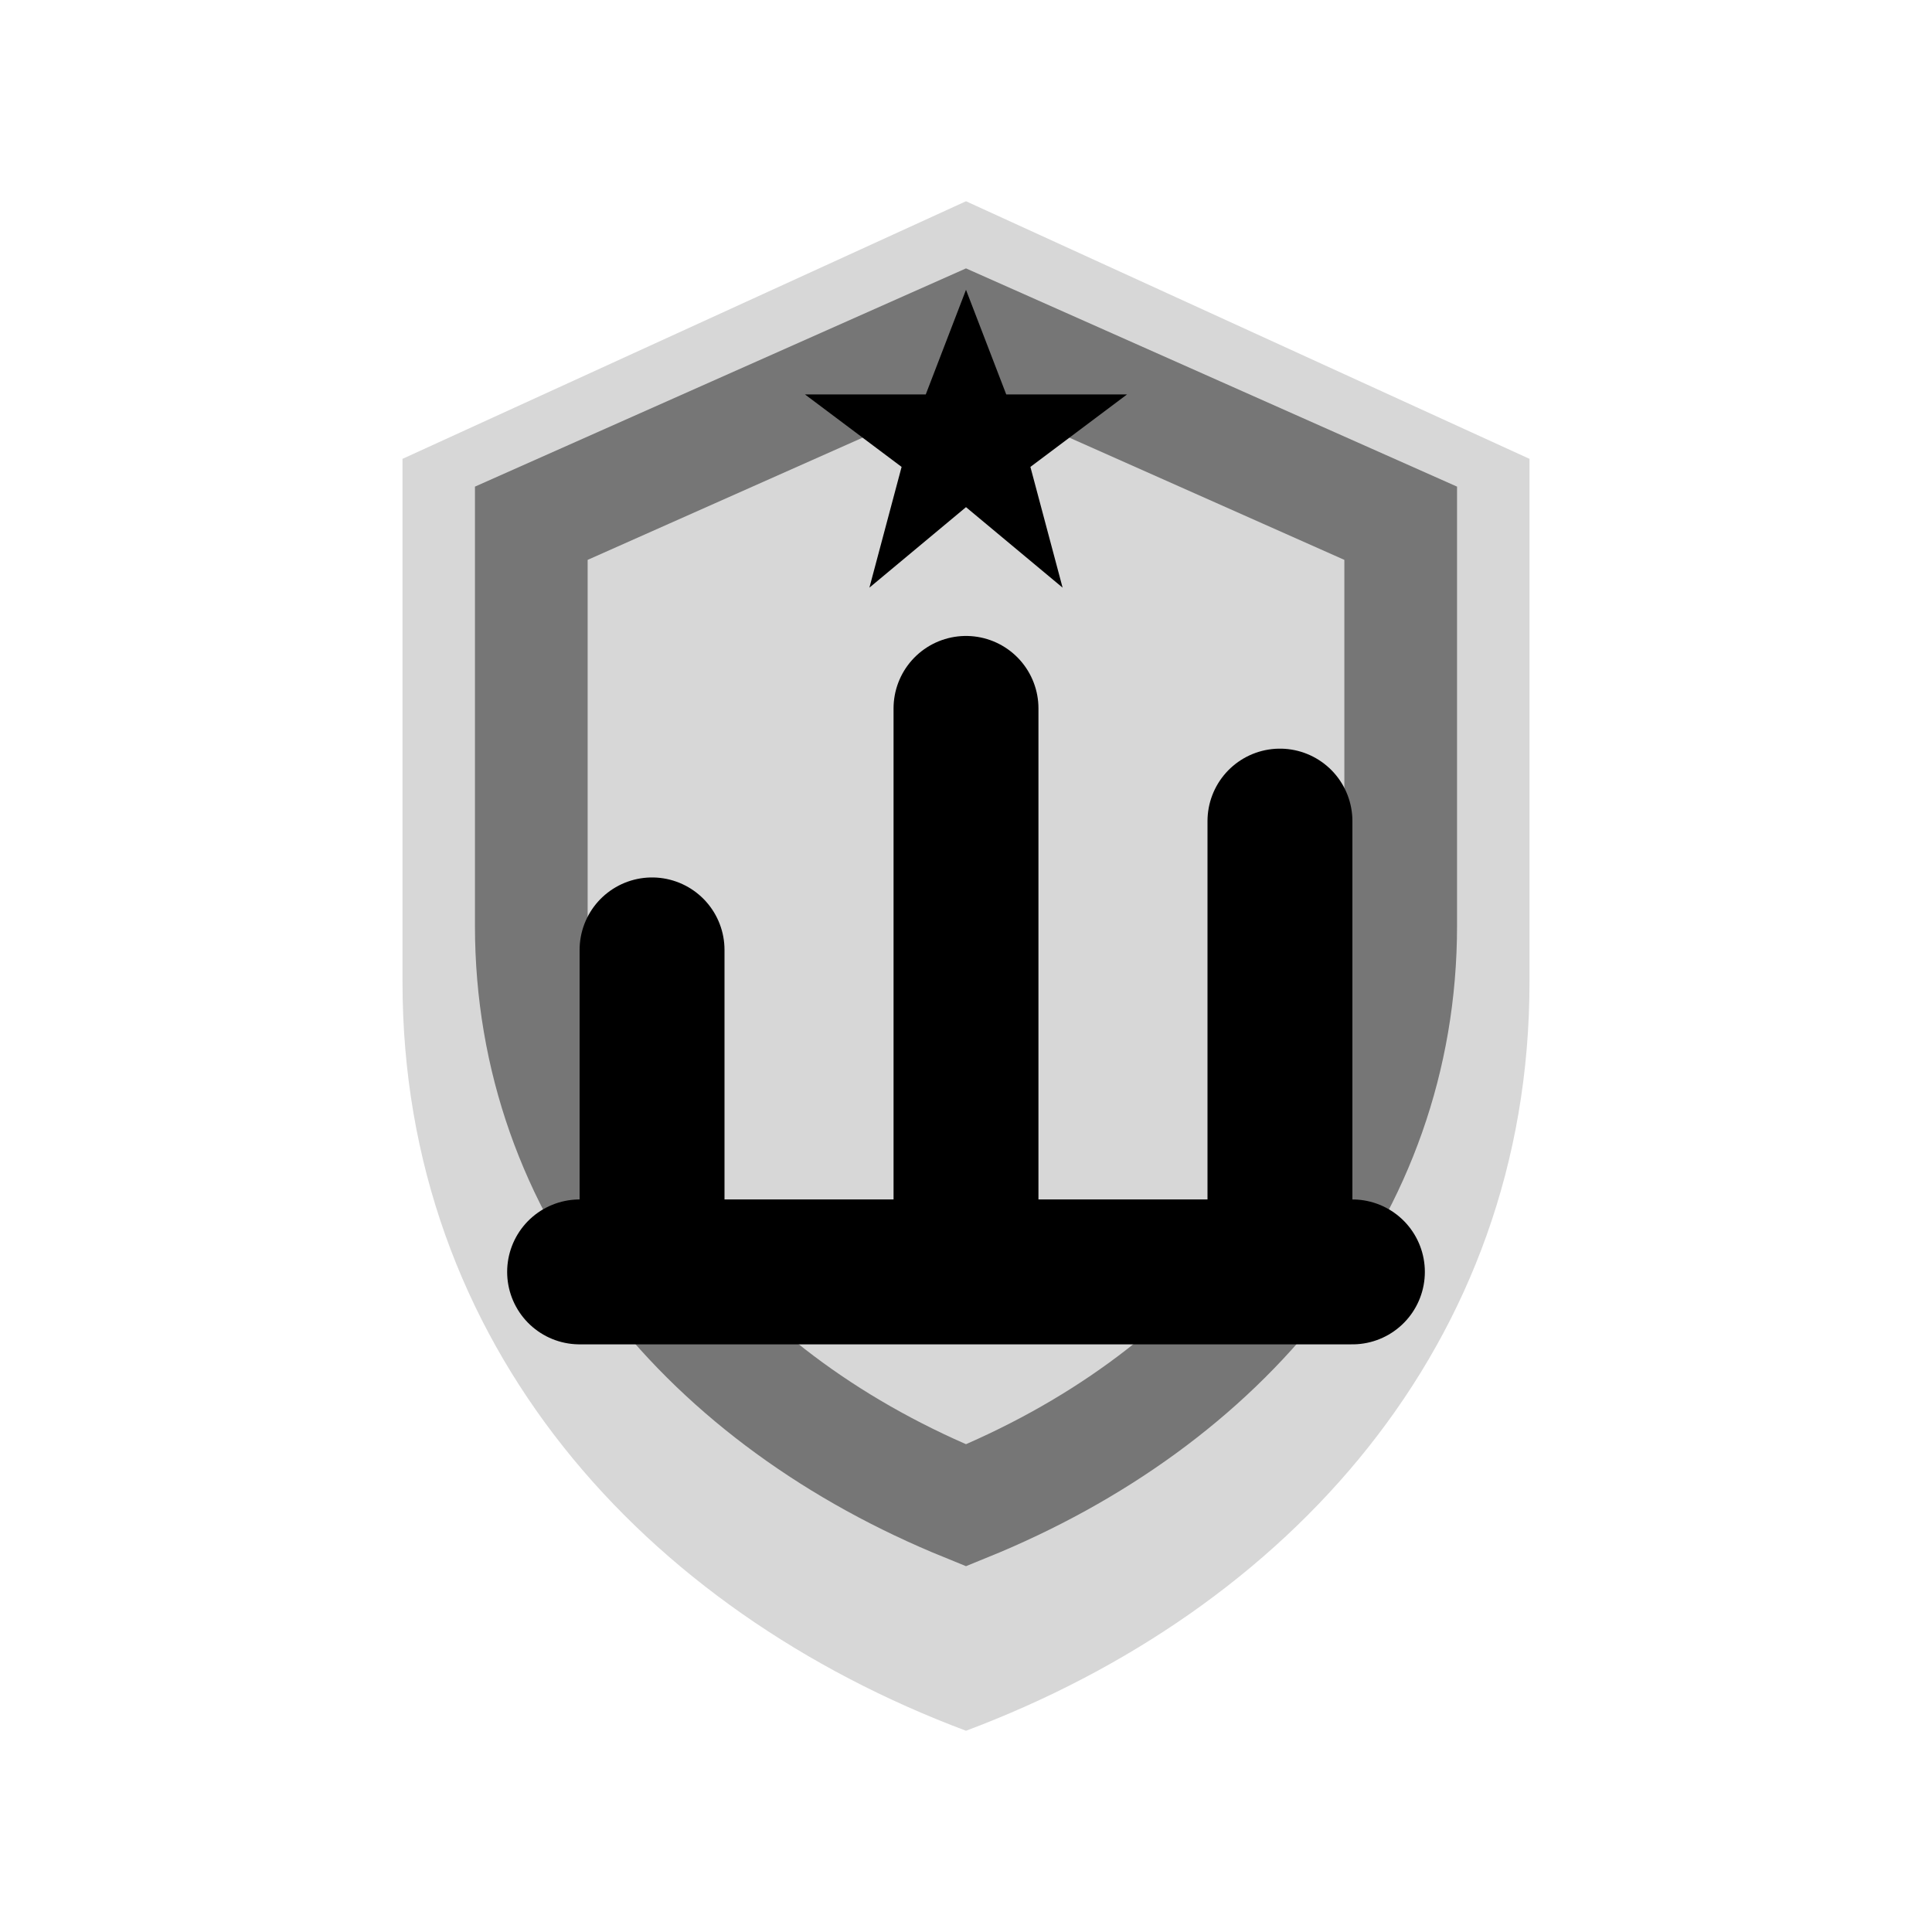
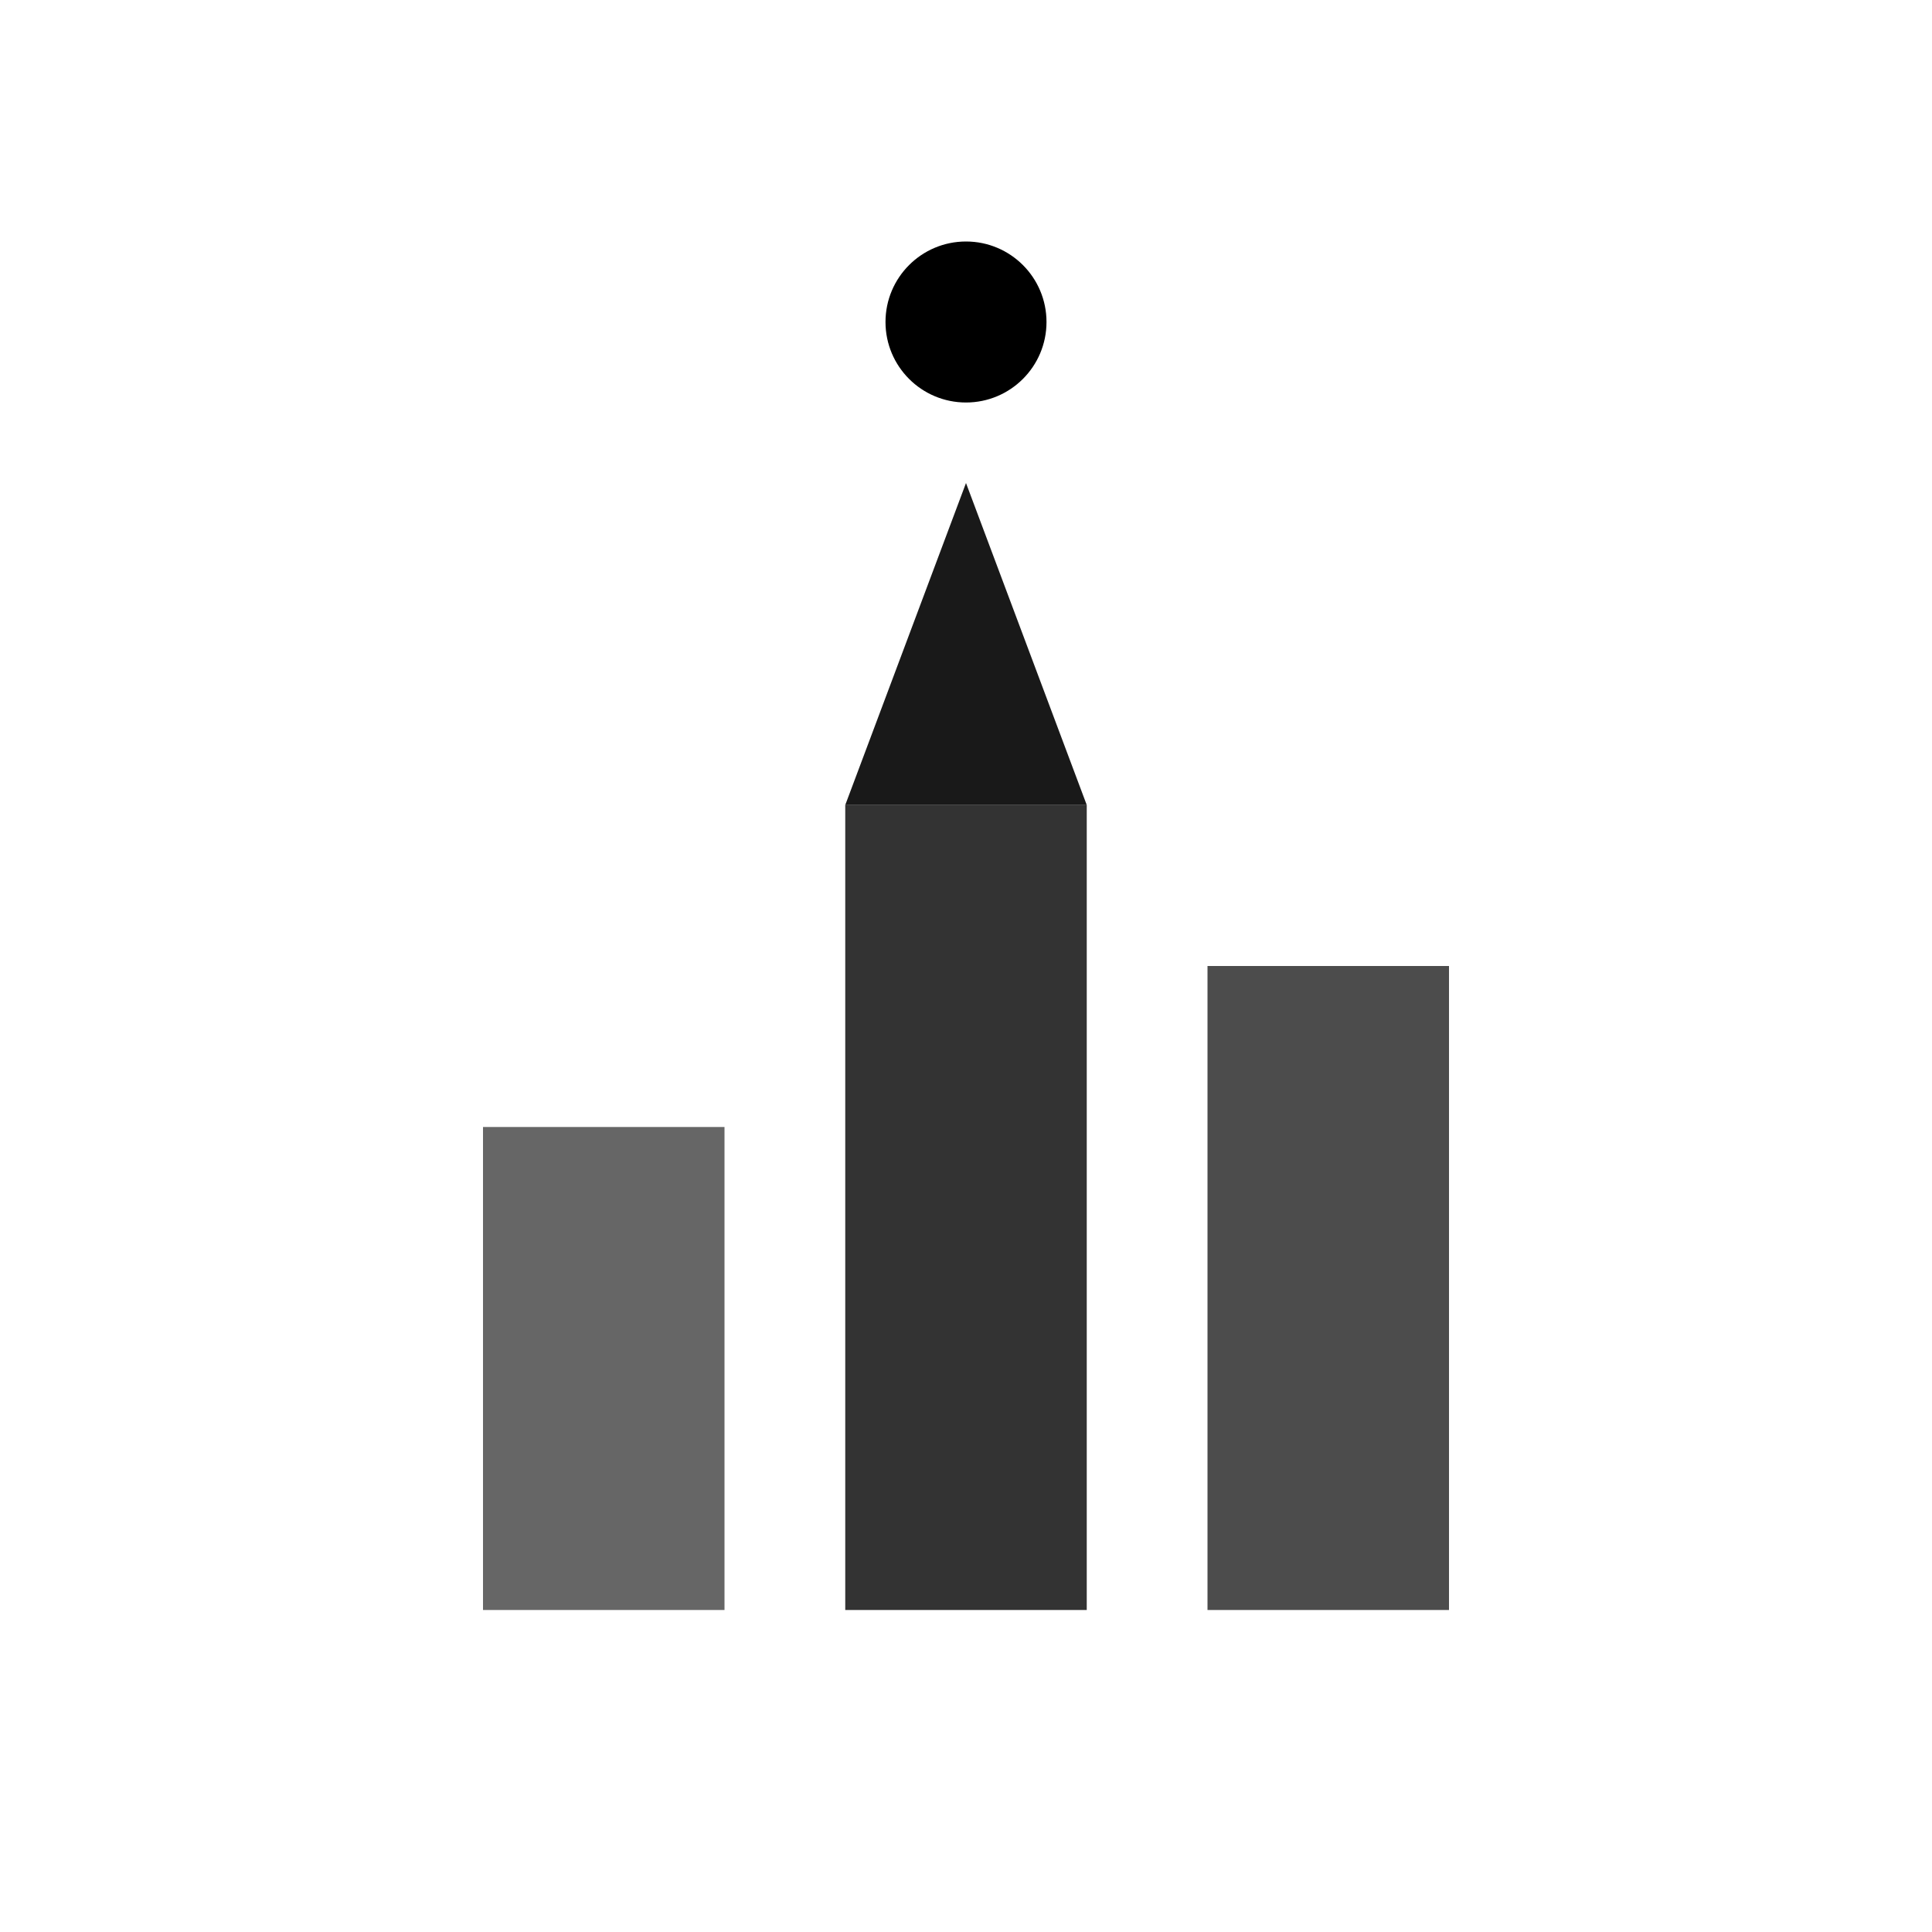
<svg xmlns="http://www.w3.org/2000/svg" width="24" height="24" viewBox="0 0 24 24" fill="none" aria-hidden="true" focusable="false">
-   <path d="M12 2.5L19 5.7V12.2C19 16.7 16 20 12 21.5C8 20 5 16.7 5 12.2V5.7L12 2.5Z" fill="currentColor" opacity="0.16" />
-   <path d="M12 4.1L17.4 6.5V11.5C17.4 14.8 15.2 17.4 12 18.7C8.8 17.4 6.6 14.8 6.6 11.5V6.5L12 4.1Z" stroke="currentColor" stroke-width="1.4" opacity="0.45" />
-   <path d="M8.1 15.8V11.8M12 15.8V8.8M15.9 15.8V10.2M7.2 15.8H16.8" stroke="currentColor" stroke-width="1.8" stroke-linecap="round" stroke-linejoin="round" />
-   <path d="M10.8 7.3L12 6.3L13.2 7.3L12.8 5.8L14 4.9H12.5L12 3.6L11.5 4.9H10L11.2 5.8L10.8 7.3Z" fill="currentColor" />
+   <rect x="6" y="14" width="3" height="6" fill="currentColor" opacity="0.6" />
+   <rect x="10.5" y="10" width="3" height="10" fill="currentColor" opacity="0.8" />
+   <rect x="15" y="12" width="3" height="8" fill="currentColor" opacity="0.7" />
+   <polygon points="10.5,10 13.5,10 12,6" fill="currentColor" opacity="0.9" />
+   <circle cx="12" cy="4" r="1" fill="currentColor" />
</svg>
